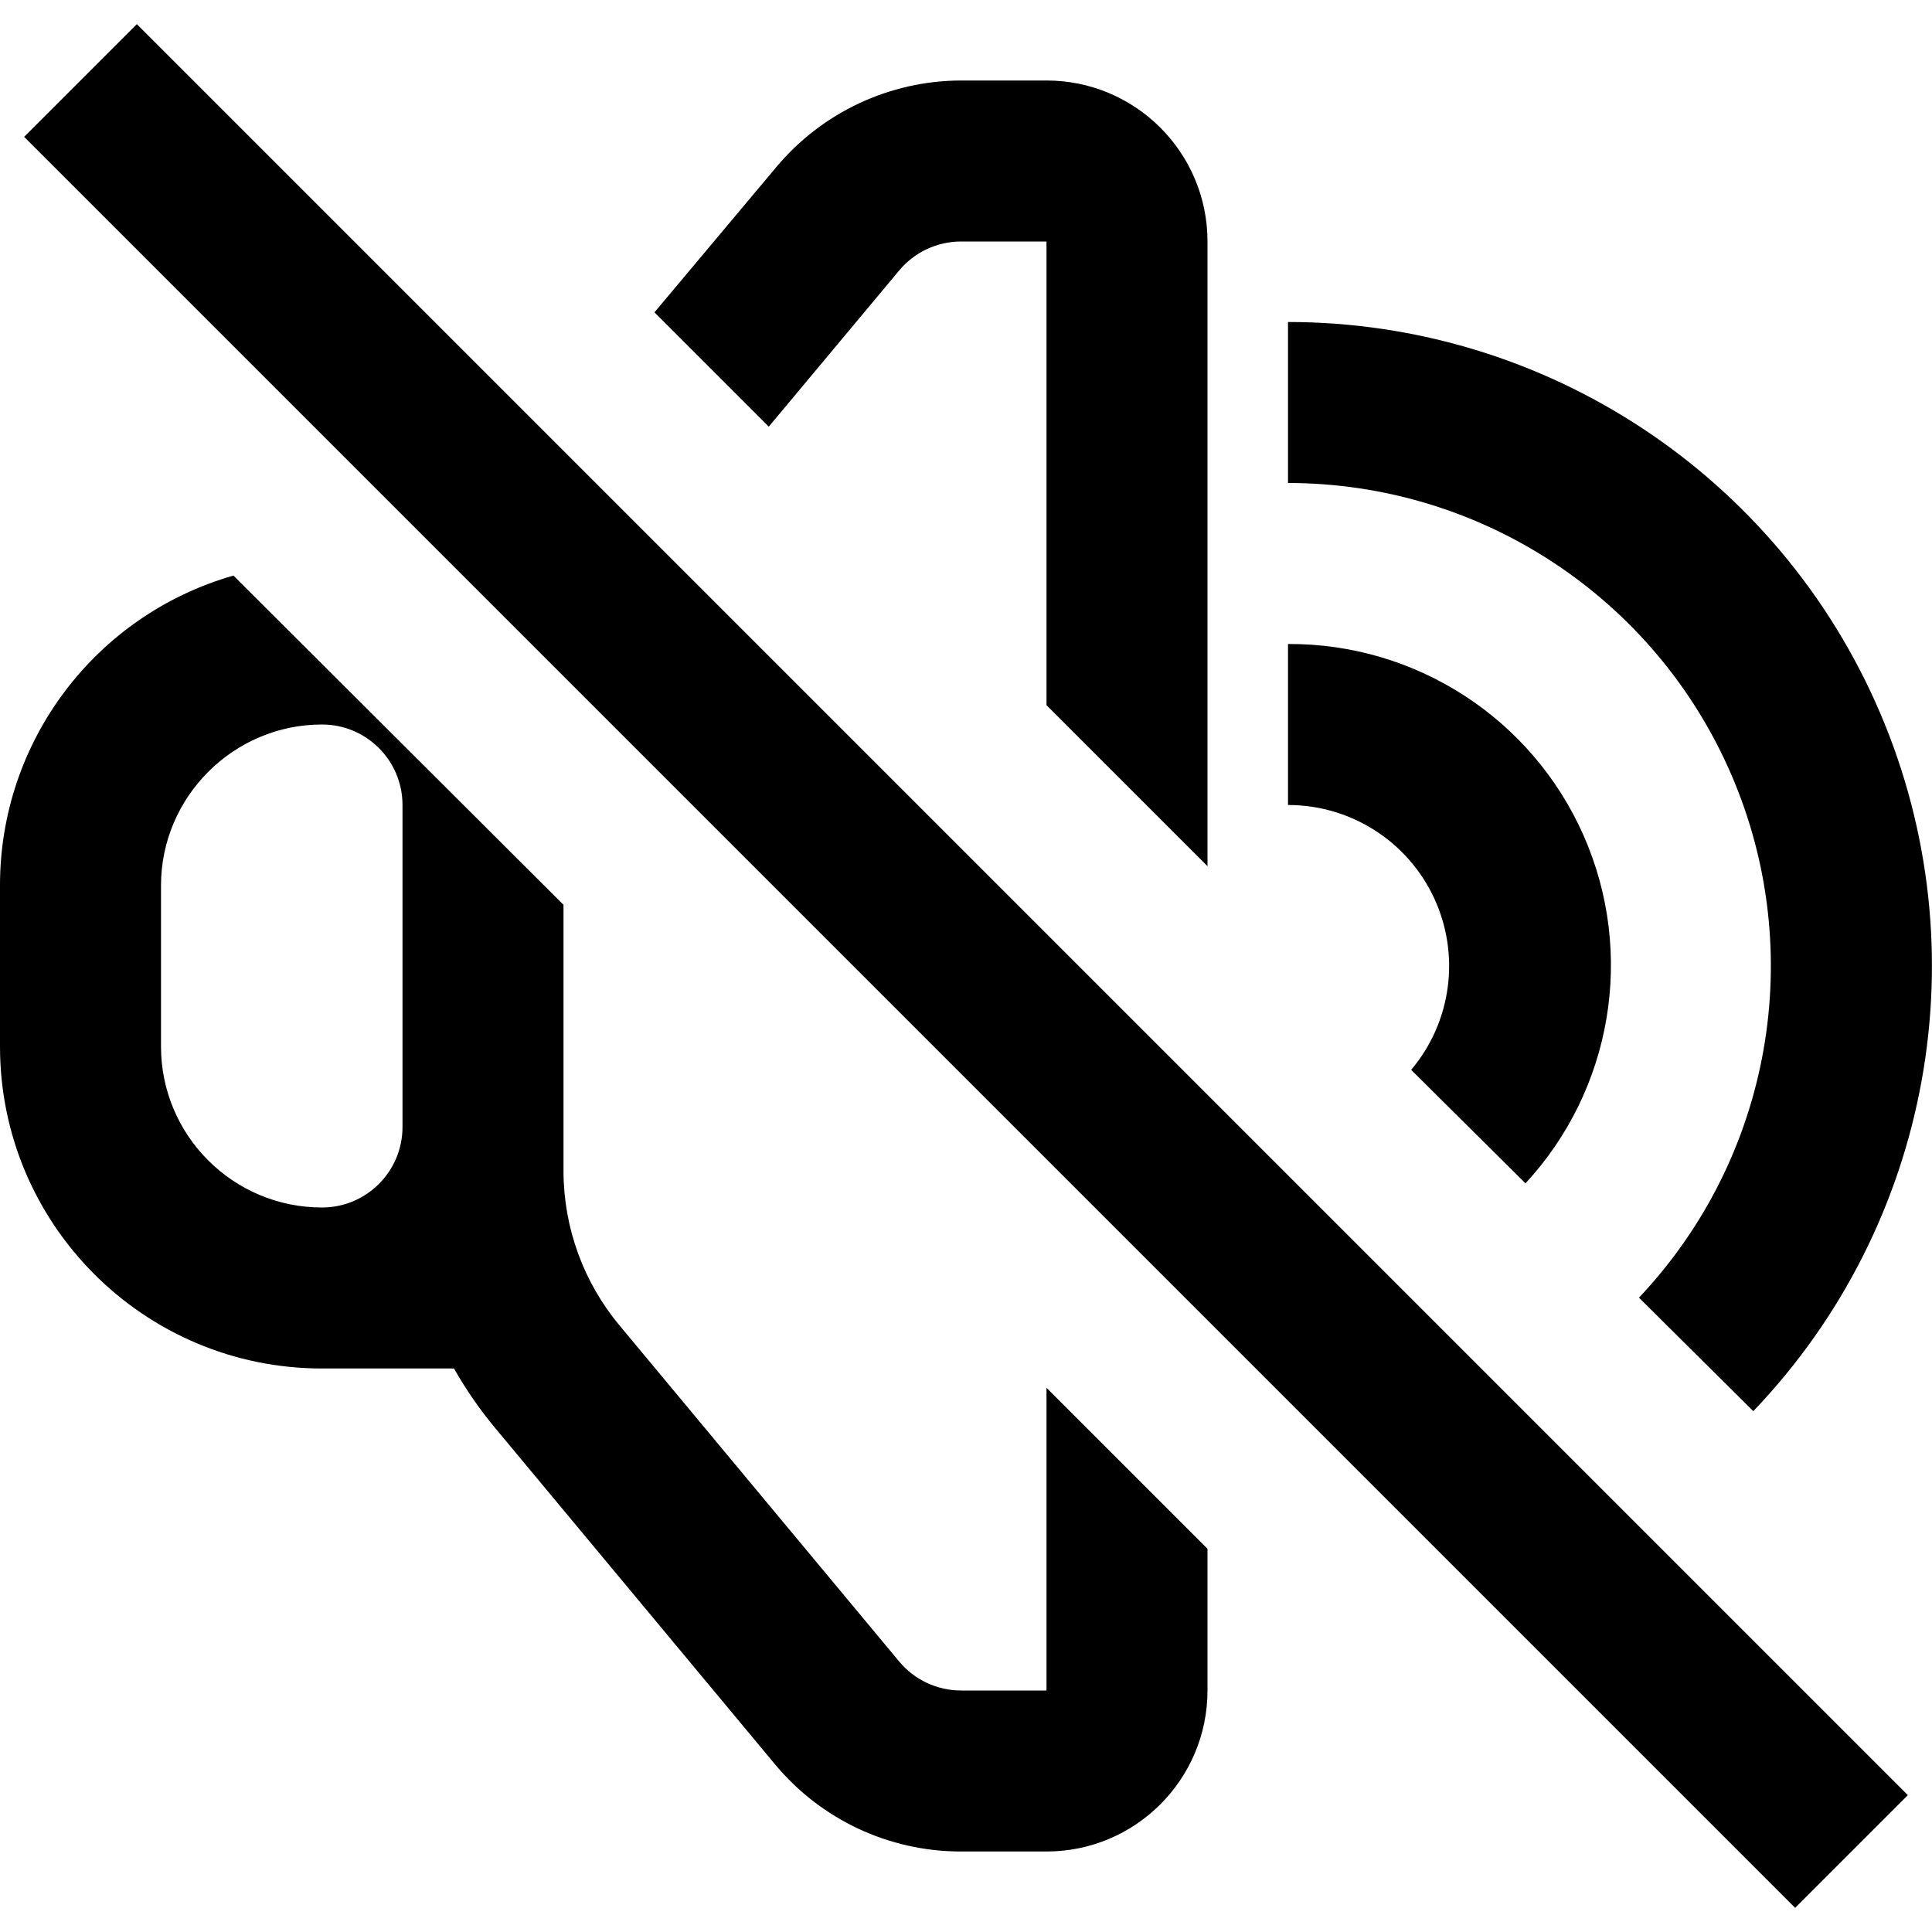
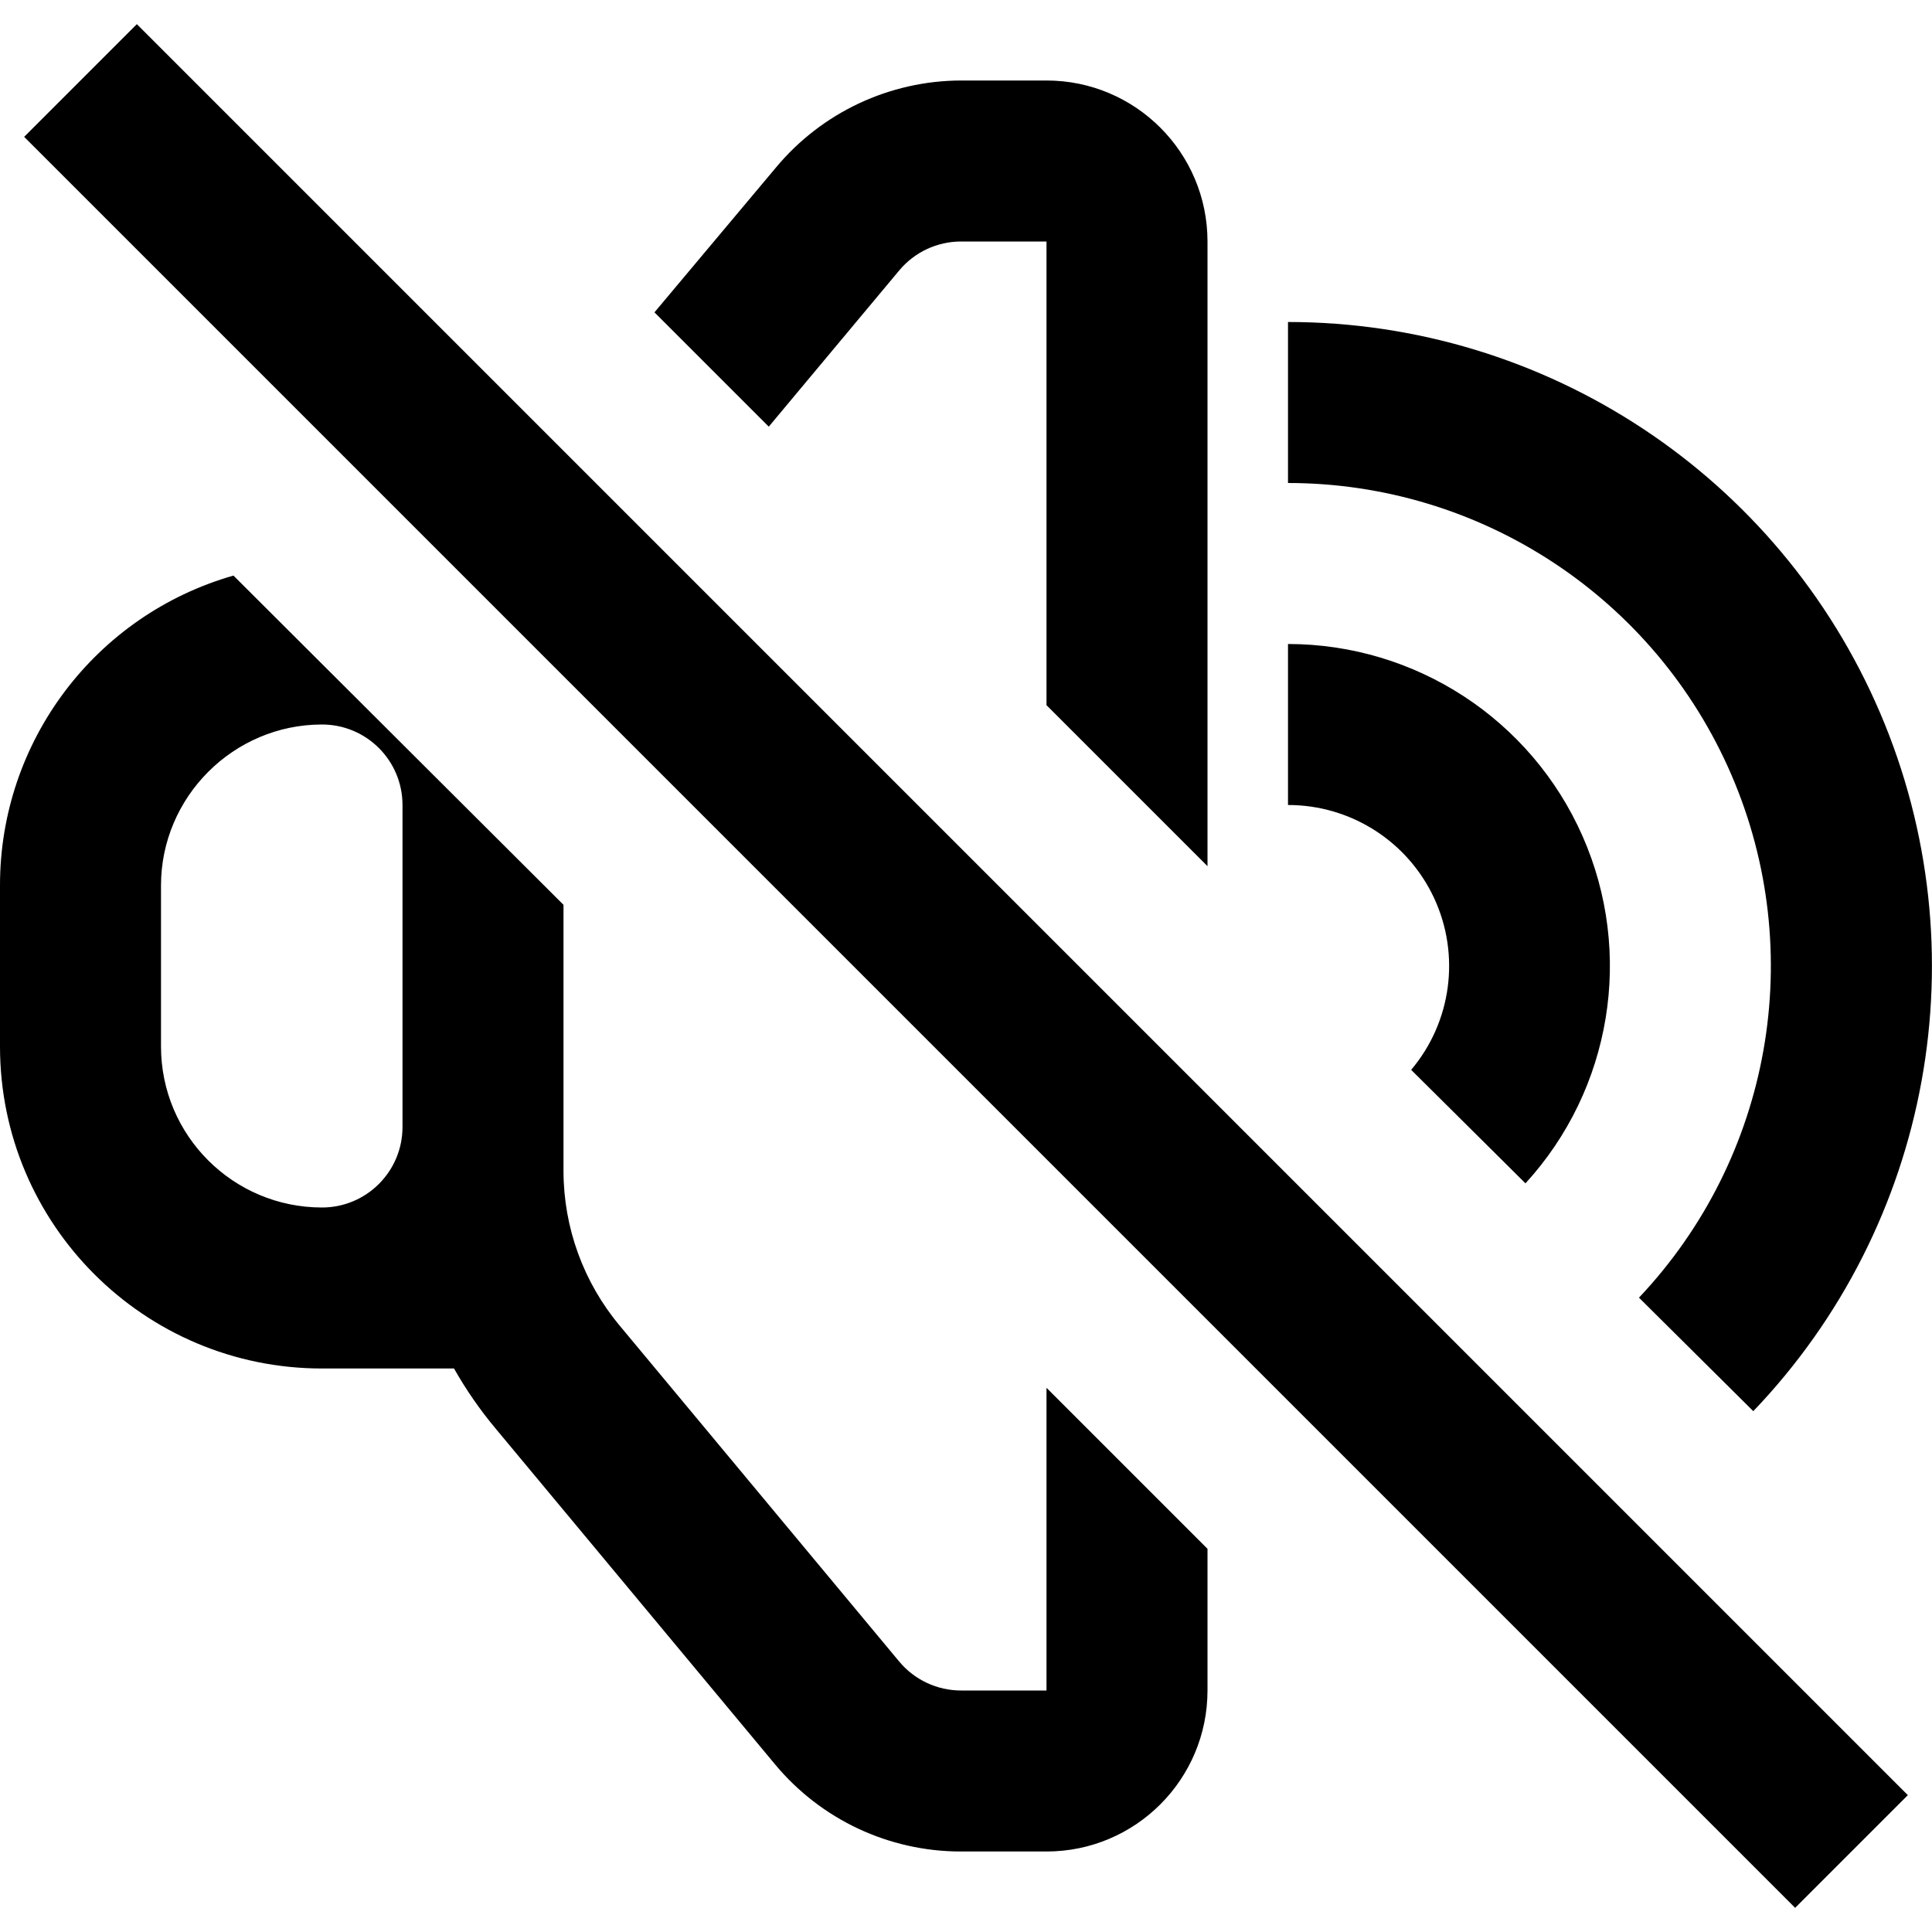
<svg xmlns="http://www.w3.org/2000/svg" width="24" height="24">
-   <path d="m.3 1.7 22 22 1.4-1.4-22-22zM16 4v2a6 6 0 0 1 4.36 10.12l1.42 1.41A8 8 0 0 0 16 4m0 4v2a2 2 0 0 1 1.53 3.29l1.42 1.41A3.99 3.99 0 0 0 16 8m-3-7h-1.06a3 3 0 0 0-2.3 1.08l-1.51 1.8L9.55 5.3l1.62-1.94a1 1 0 0 1 .77-.36H13v5.76l2 2V3a2 2 0 0 0-2-2M7 11.24 2.9 7.15A4 4 0 0 0 0 11v2a4 4 0 0 0 4 4h1.64a5 5 0 0 0 .52.75l3.47 4.17a3 3 0 0 0 2.3 1.08H13a2 2 0 0 0 2-2v-1.76l-2-2V21h-1.06a1 1 0 0 1-.77-.36L7.7 16.47a3 3 0 0 1-.7-1.92zM5 14a1 1 0 0 1-1 1 2 2 0 0 1-2-2v-2c0-1.1.9-2 2-2a1 1 0 0 1 1 1z" />
+   <path d="m.3 1.7 22 22 1.4-1.4-22-22zM16 4v2a6 6 0 0 1 4.36 10.12l1.42 1.41A8 8 0 0 0 16 4m0 4v2a2 2 0 0 1 1.53 3.29l1.42 1.41A4 4 0 0 0 16 8m-3-7h-1.06a3 3 0 0 0-2.3 1.08l-1.51 1.8L9.55 5.3l1.62-1.94a1 1 0 0 1 .77-.36H13v5.76l2 2V3a2 2 0 0 0-2-2M7 11.24 2.9 7.15A4 4 0 0 0 0 11v2a4 4 0 0 0 4 4h1.64a5 5 0 0 0 .52.75l3.47 4.17a3 3 0 0 0 2.3 1.08H13a2 2 0 0 0 2-2v-1.76l-2-2V21h-1.06a1 1 0 0 1-.77-.36L7.7 16.47a3 3 0 0 1-.7-1.92zM5 14a1 1 0 0 1-1 1 2 2 0 0 1-2-2v-2c0-1.1.9-2 2-2a1 1 0 0 1 1 1z" />
</svg>
